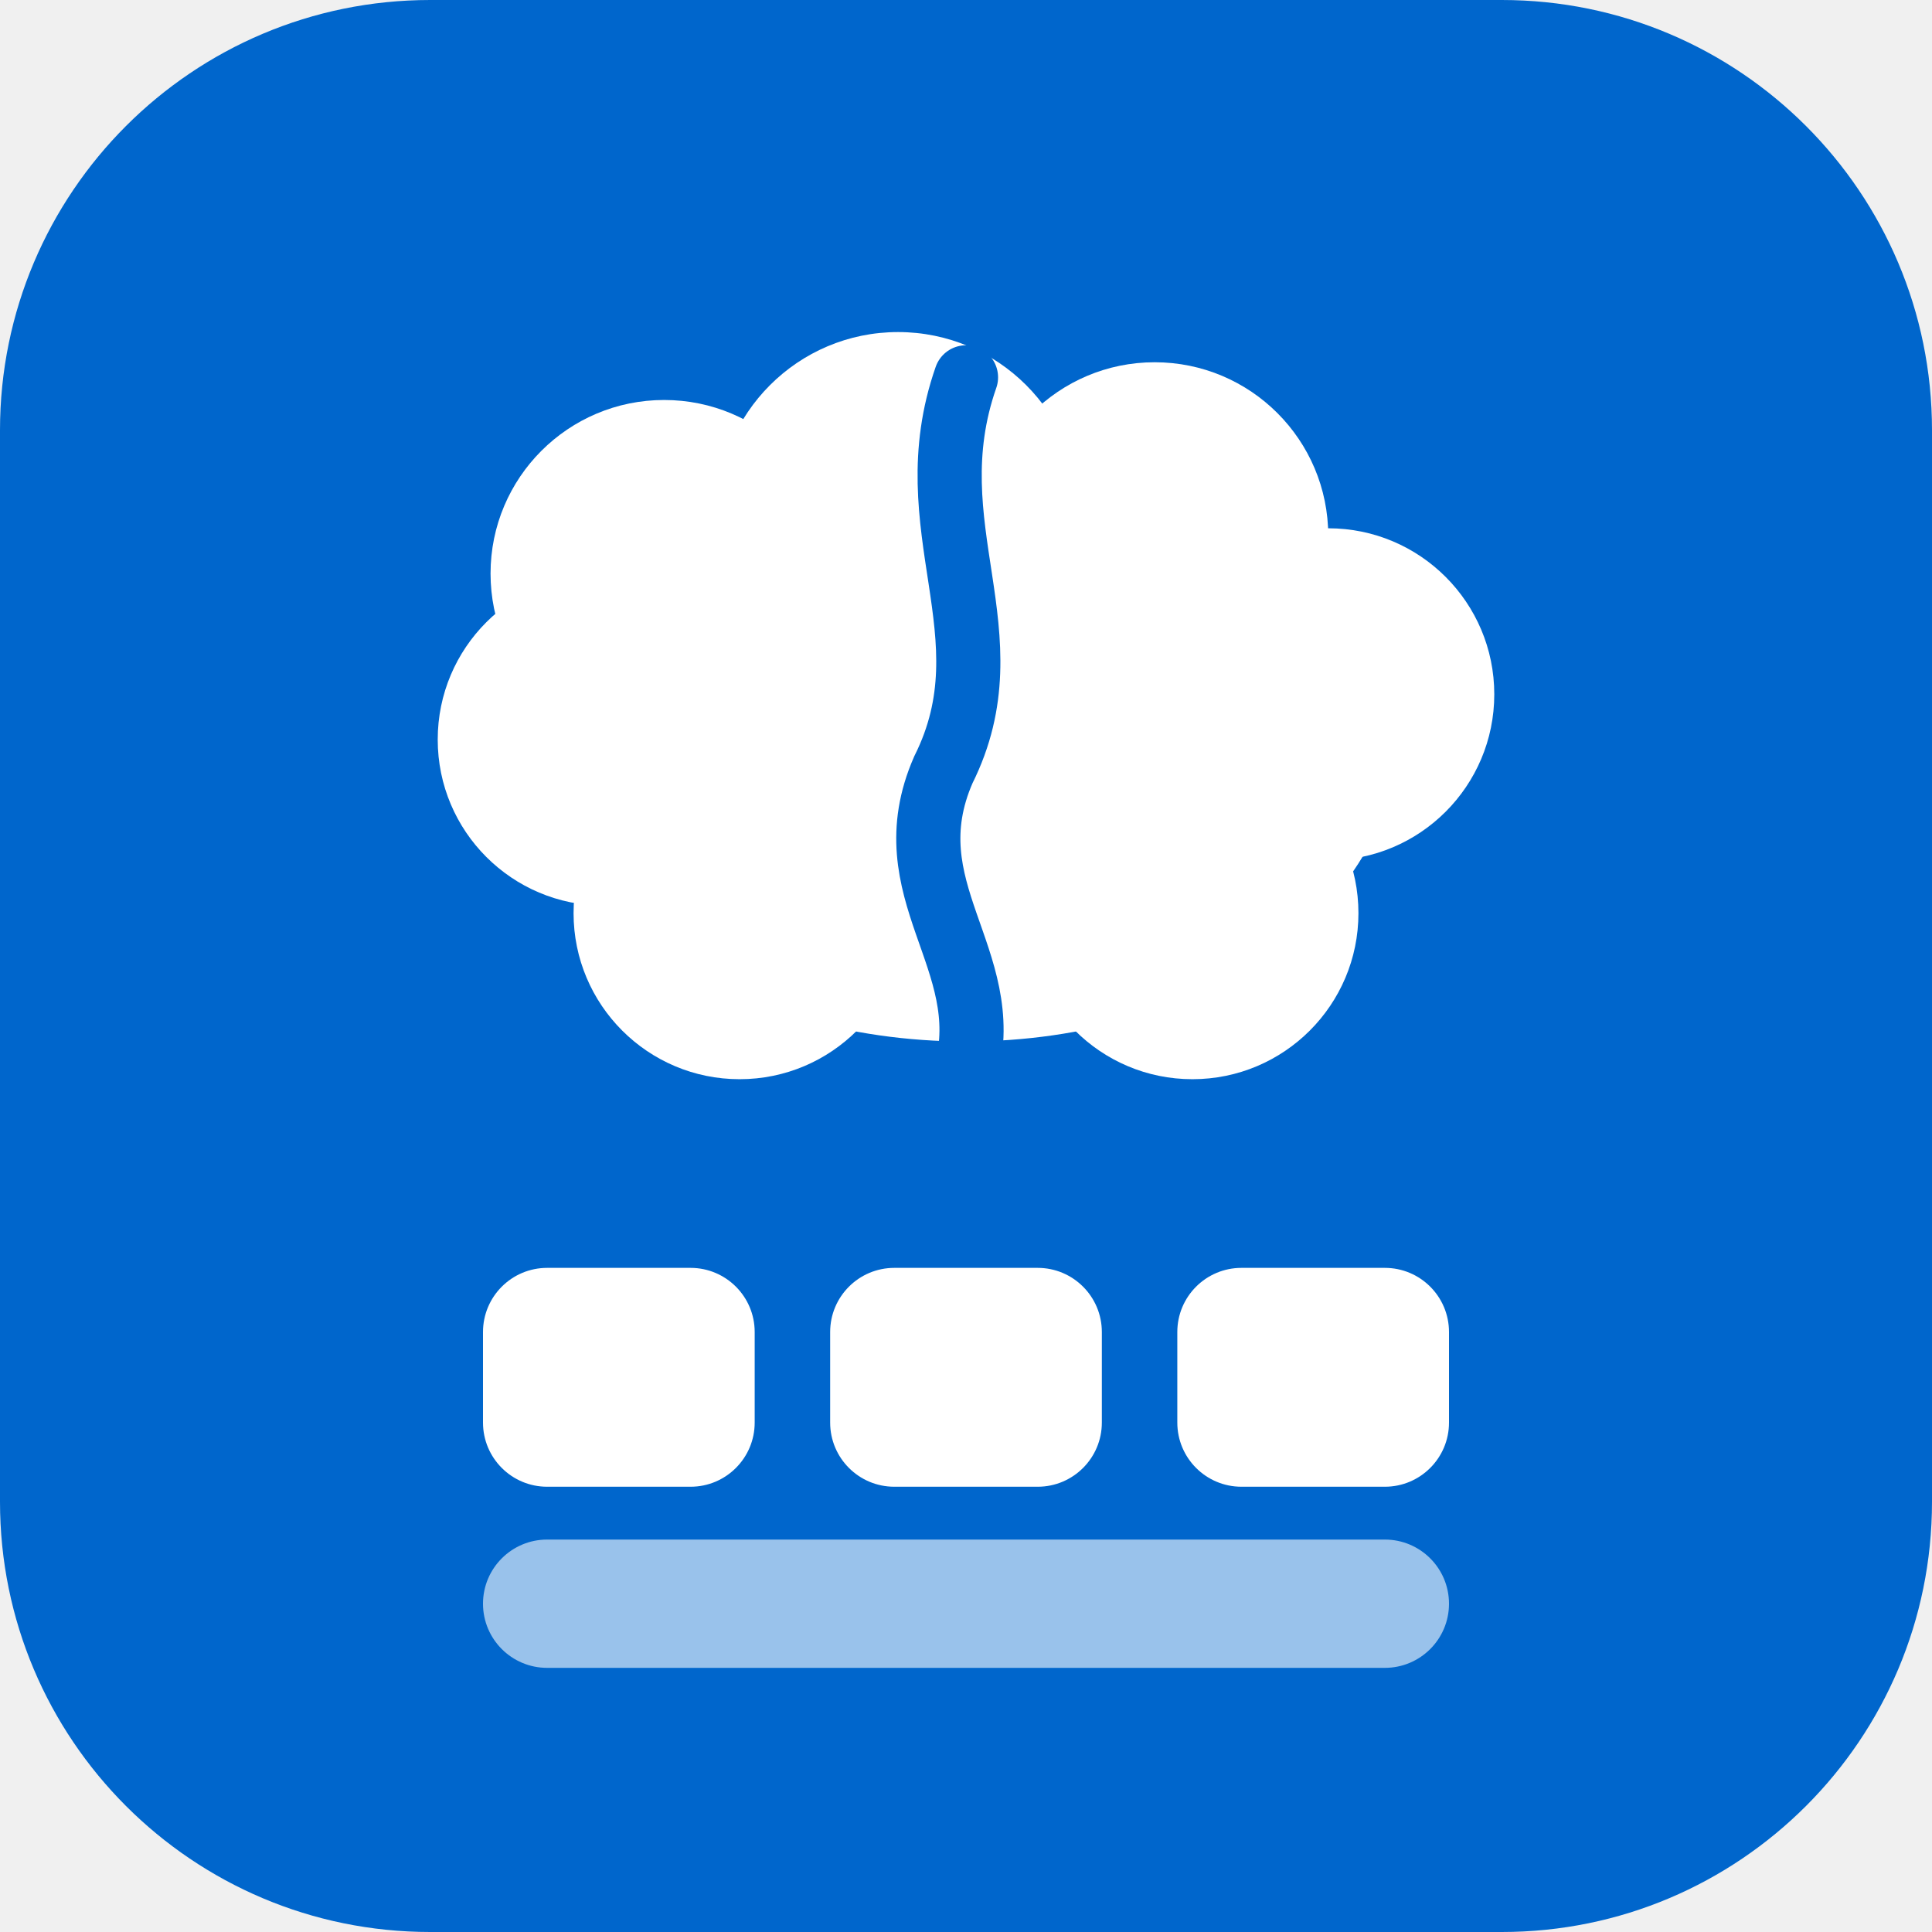
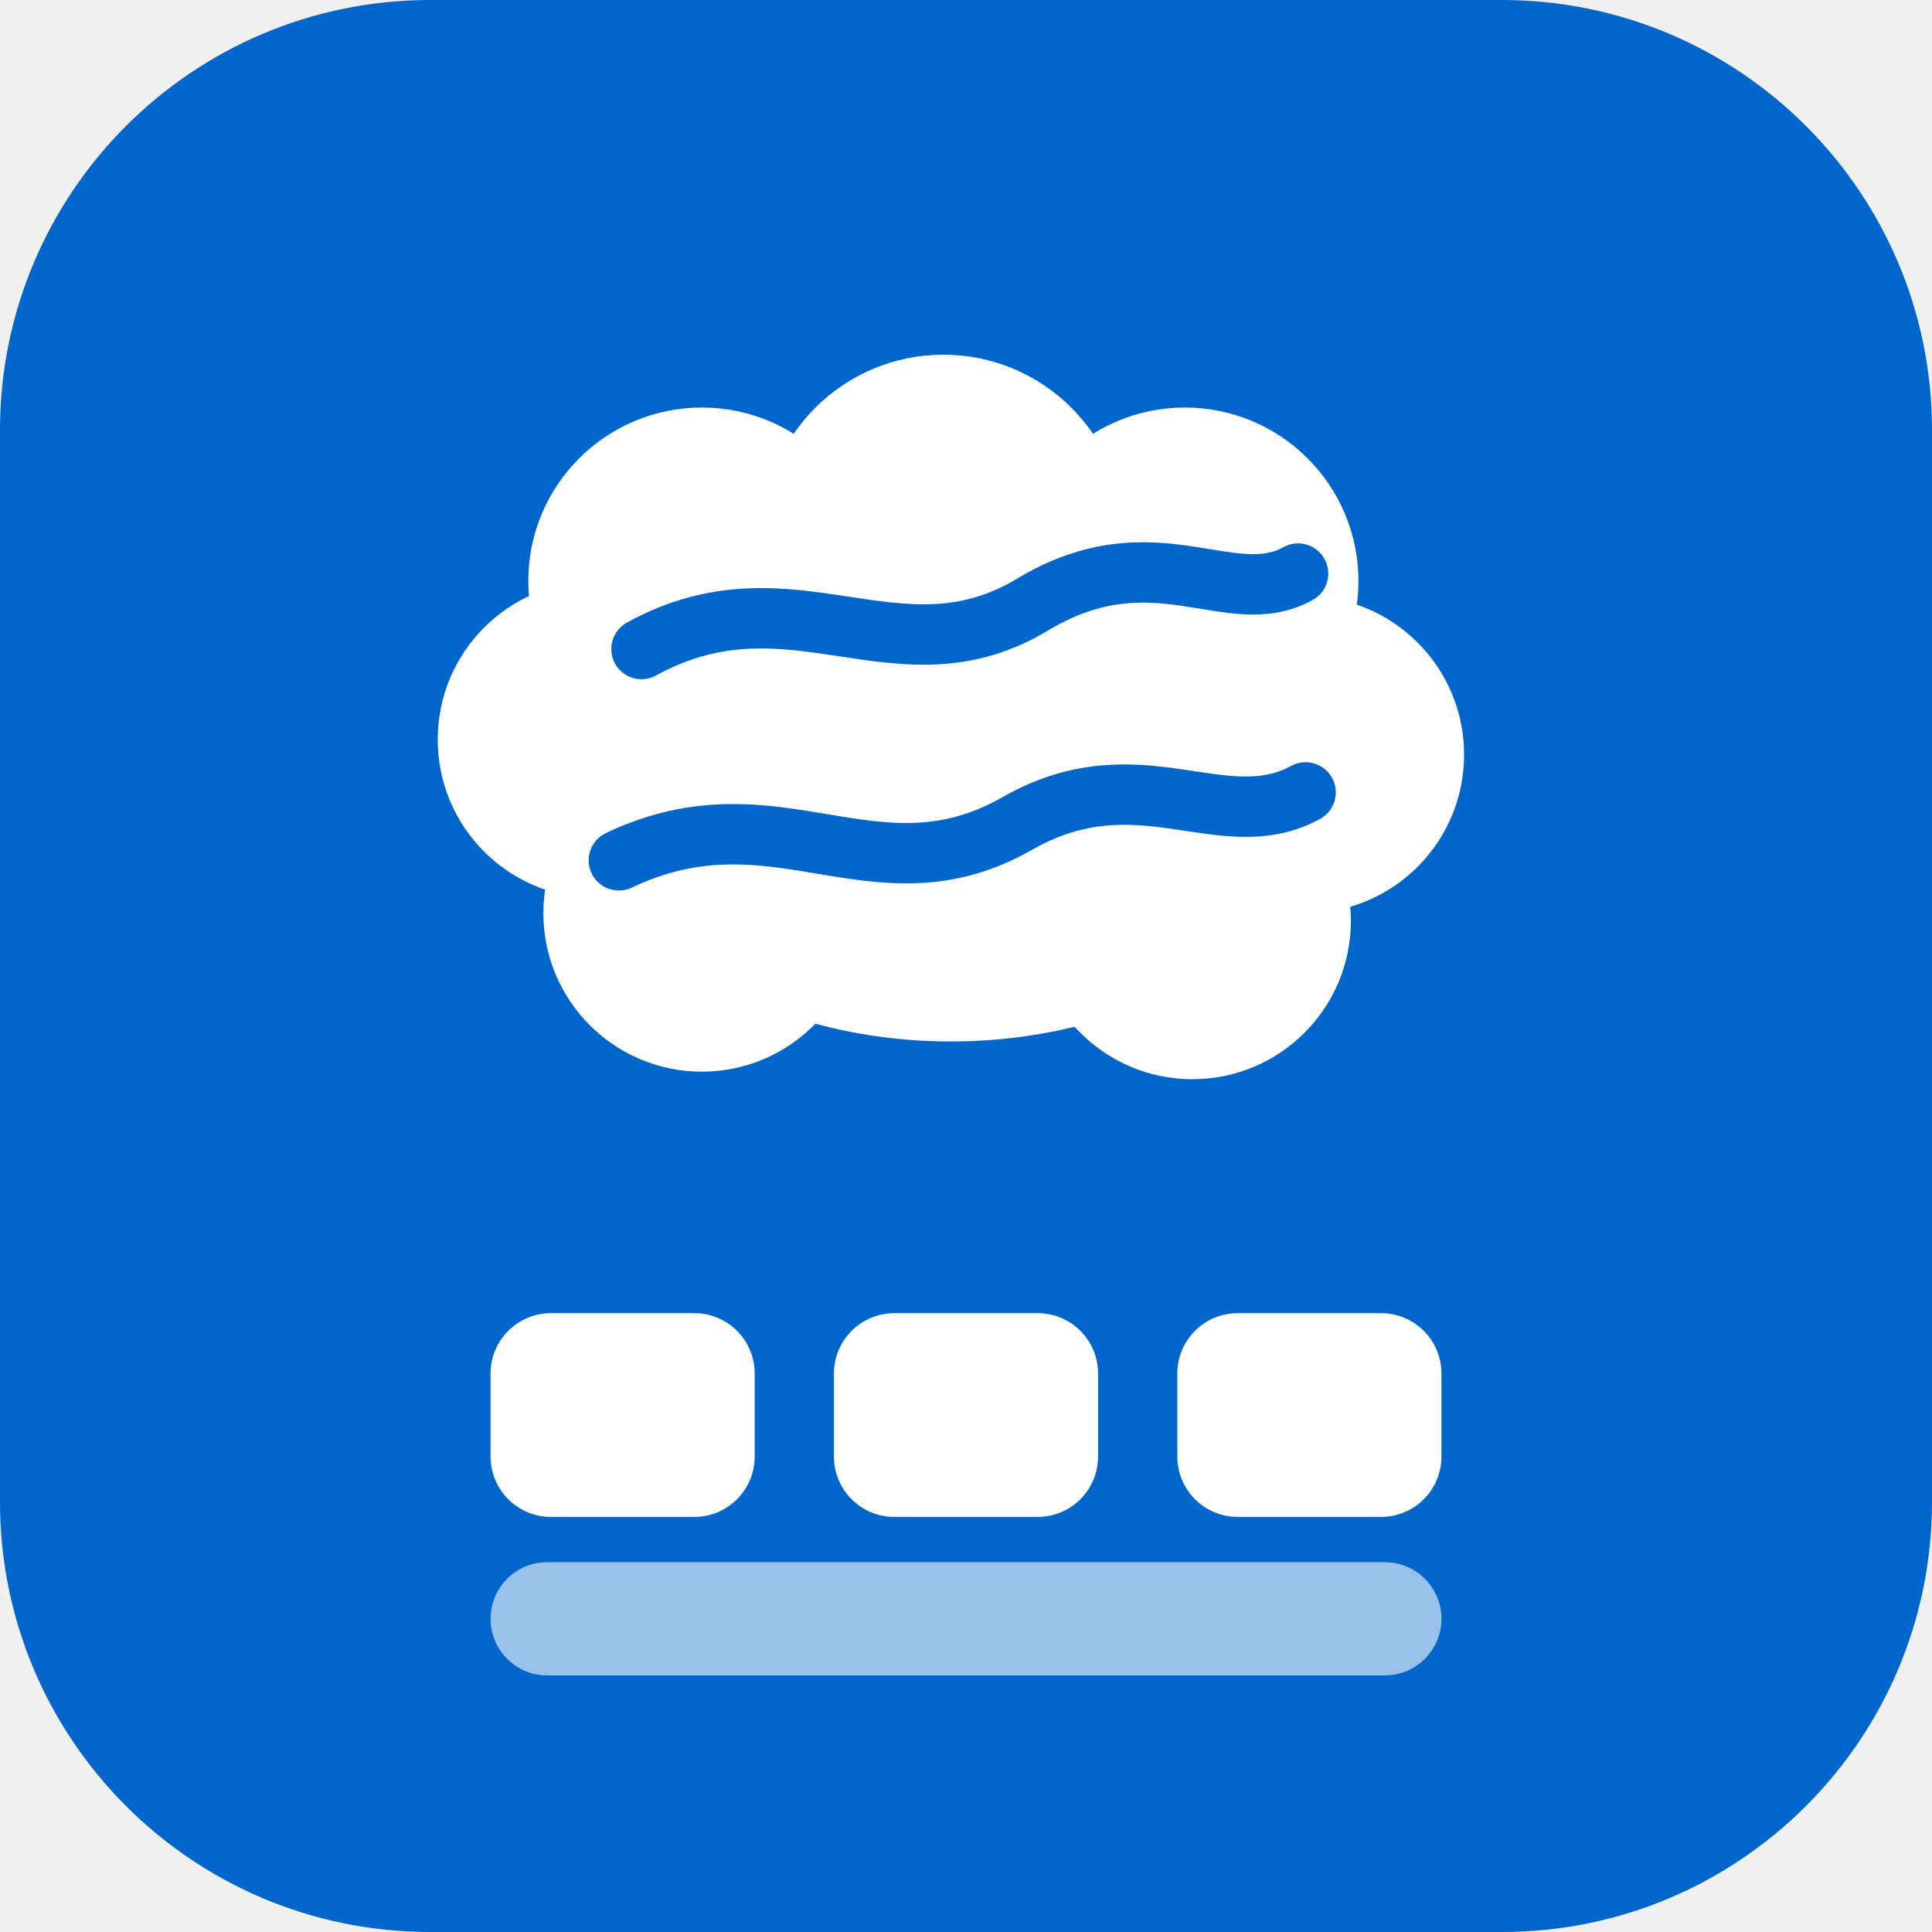
<svg xmlns="http://www.w3.org/2000/svg" viewBox="0 0 512 512" width="512" height="512" role="img" aria-label="braintempo">
  <rect width="512" height="512" rx="114" ry="114" fill="#0066cc" />
  <g fill="#ffffff">
-     <ellipse cx="256" cy="196" rx="114" ry="80" />
-     <circle cx="176" cy="152" r="46" />
-     <circle cx="238" cy="136" r="48" />
-     <circle cx="306" cy="142" r="46" />
-     <circle cx="352" cy="184" r="44" />
-     <circle cx="160" cy="196" r="44" />
-     <circle cx="196" cy="242" r="44" />
-     <circle cx="316" cy="242" r="44" />
+     <ellipse cx="252" cy="196" rx="106" ry="80" />
+     <circle cx="186" cy="154" r="46" />
+     <circle cx="250" cy="142" r="48" />
+     <circle cx="314" cy="154" r="46" />
+     <circle cx="346" cy="200" r="42" />
+     <circle cx="158" cy="196" r="42" />
+     <circle cx="186" cy="242" r="42" />
+     <circle cx="316" cy="244" r="42" />
  </g>
-   <path fill="none" stroke="#0066cc" stroke-width="17" stroke-linecap="round" d="M256 100 C242 140, 268 168, 250 204 C236 236, 264 254, 256 284" />
+   <g fill="none" stroke="#0066cc" stroke-width="16" stroke-linecap="round">
+     <path d="M170 172 C210 150, 238 182, 274 160 C306 141, 326 162, 344 152" />
+     <path d="M164 228 C206 208, 232 240, 270 218 C302 200, 324 222, 346 210" />
+   </g>
  <g fill="#ffffff">
-     <rect x="128" y="336" width="72" height="58" rx="17" />
-     <rect x="220" y="336" width="72" height="58" rx="17" />
-     <rect x="312" y="336" width="72" height="58" rx="17" />
-     <rect x="128" y="408" width="256" height="34" rx="17" opacity=".6" />
+     <rect x="130" y="348" width="70" height="54" rx="16" />
+     <rect x="221" y="348" width="70" height="54" rx="16" />
+     <rect x="312" y="348" width="70" height="54" rx="16" />
+     <rect x="130" y="414" width="252" height="30" rx="15" opacity=".6" />
  </g>
</svg>
